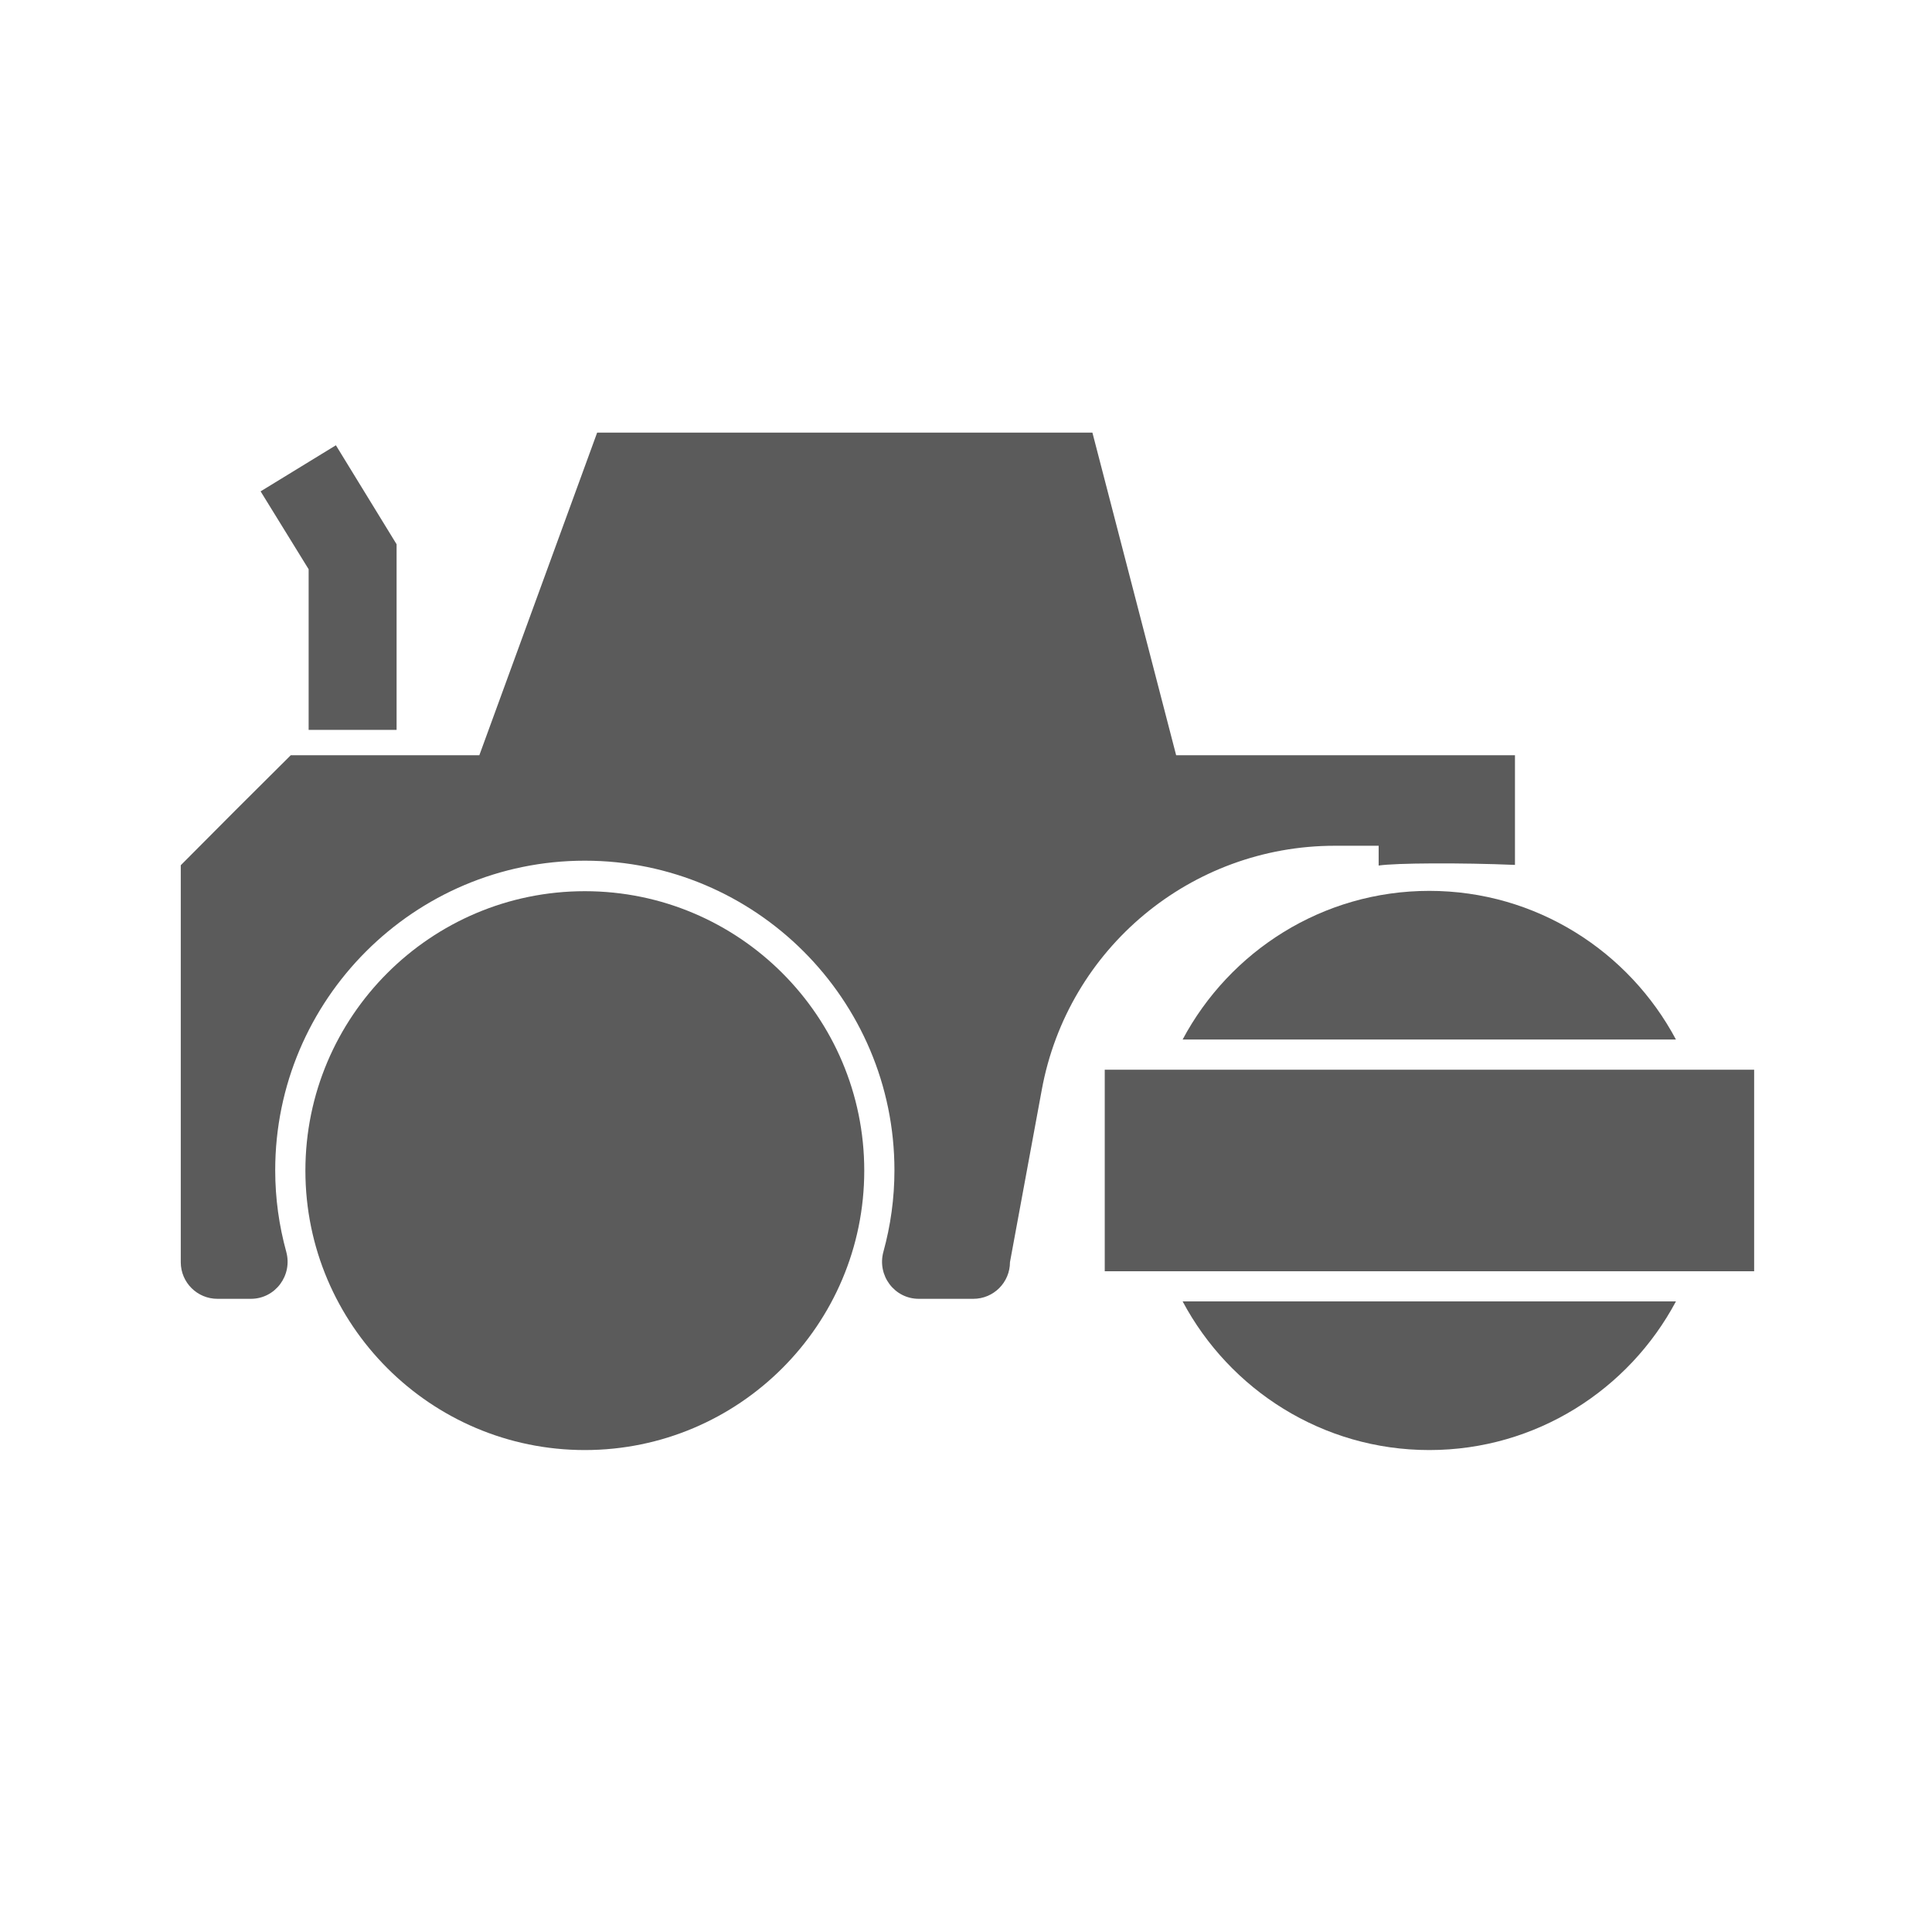
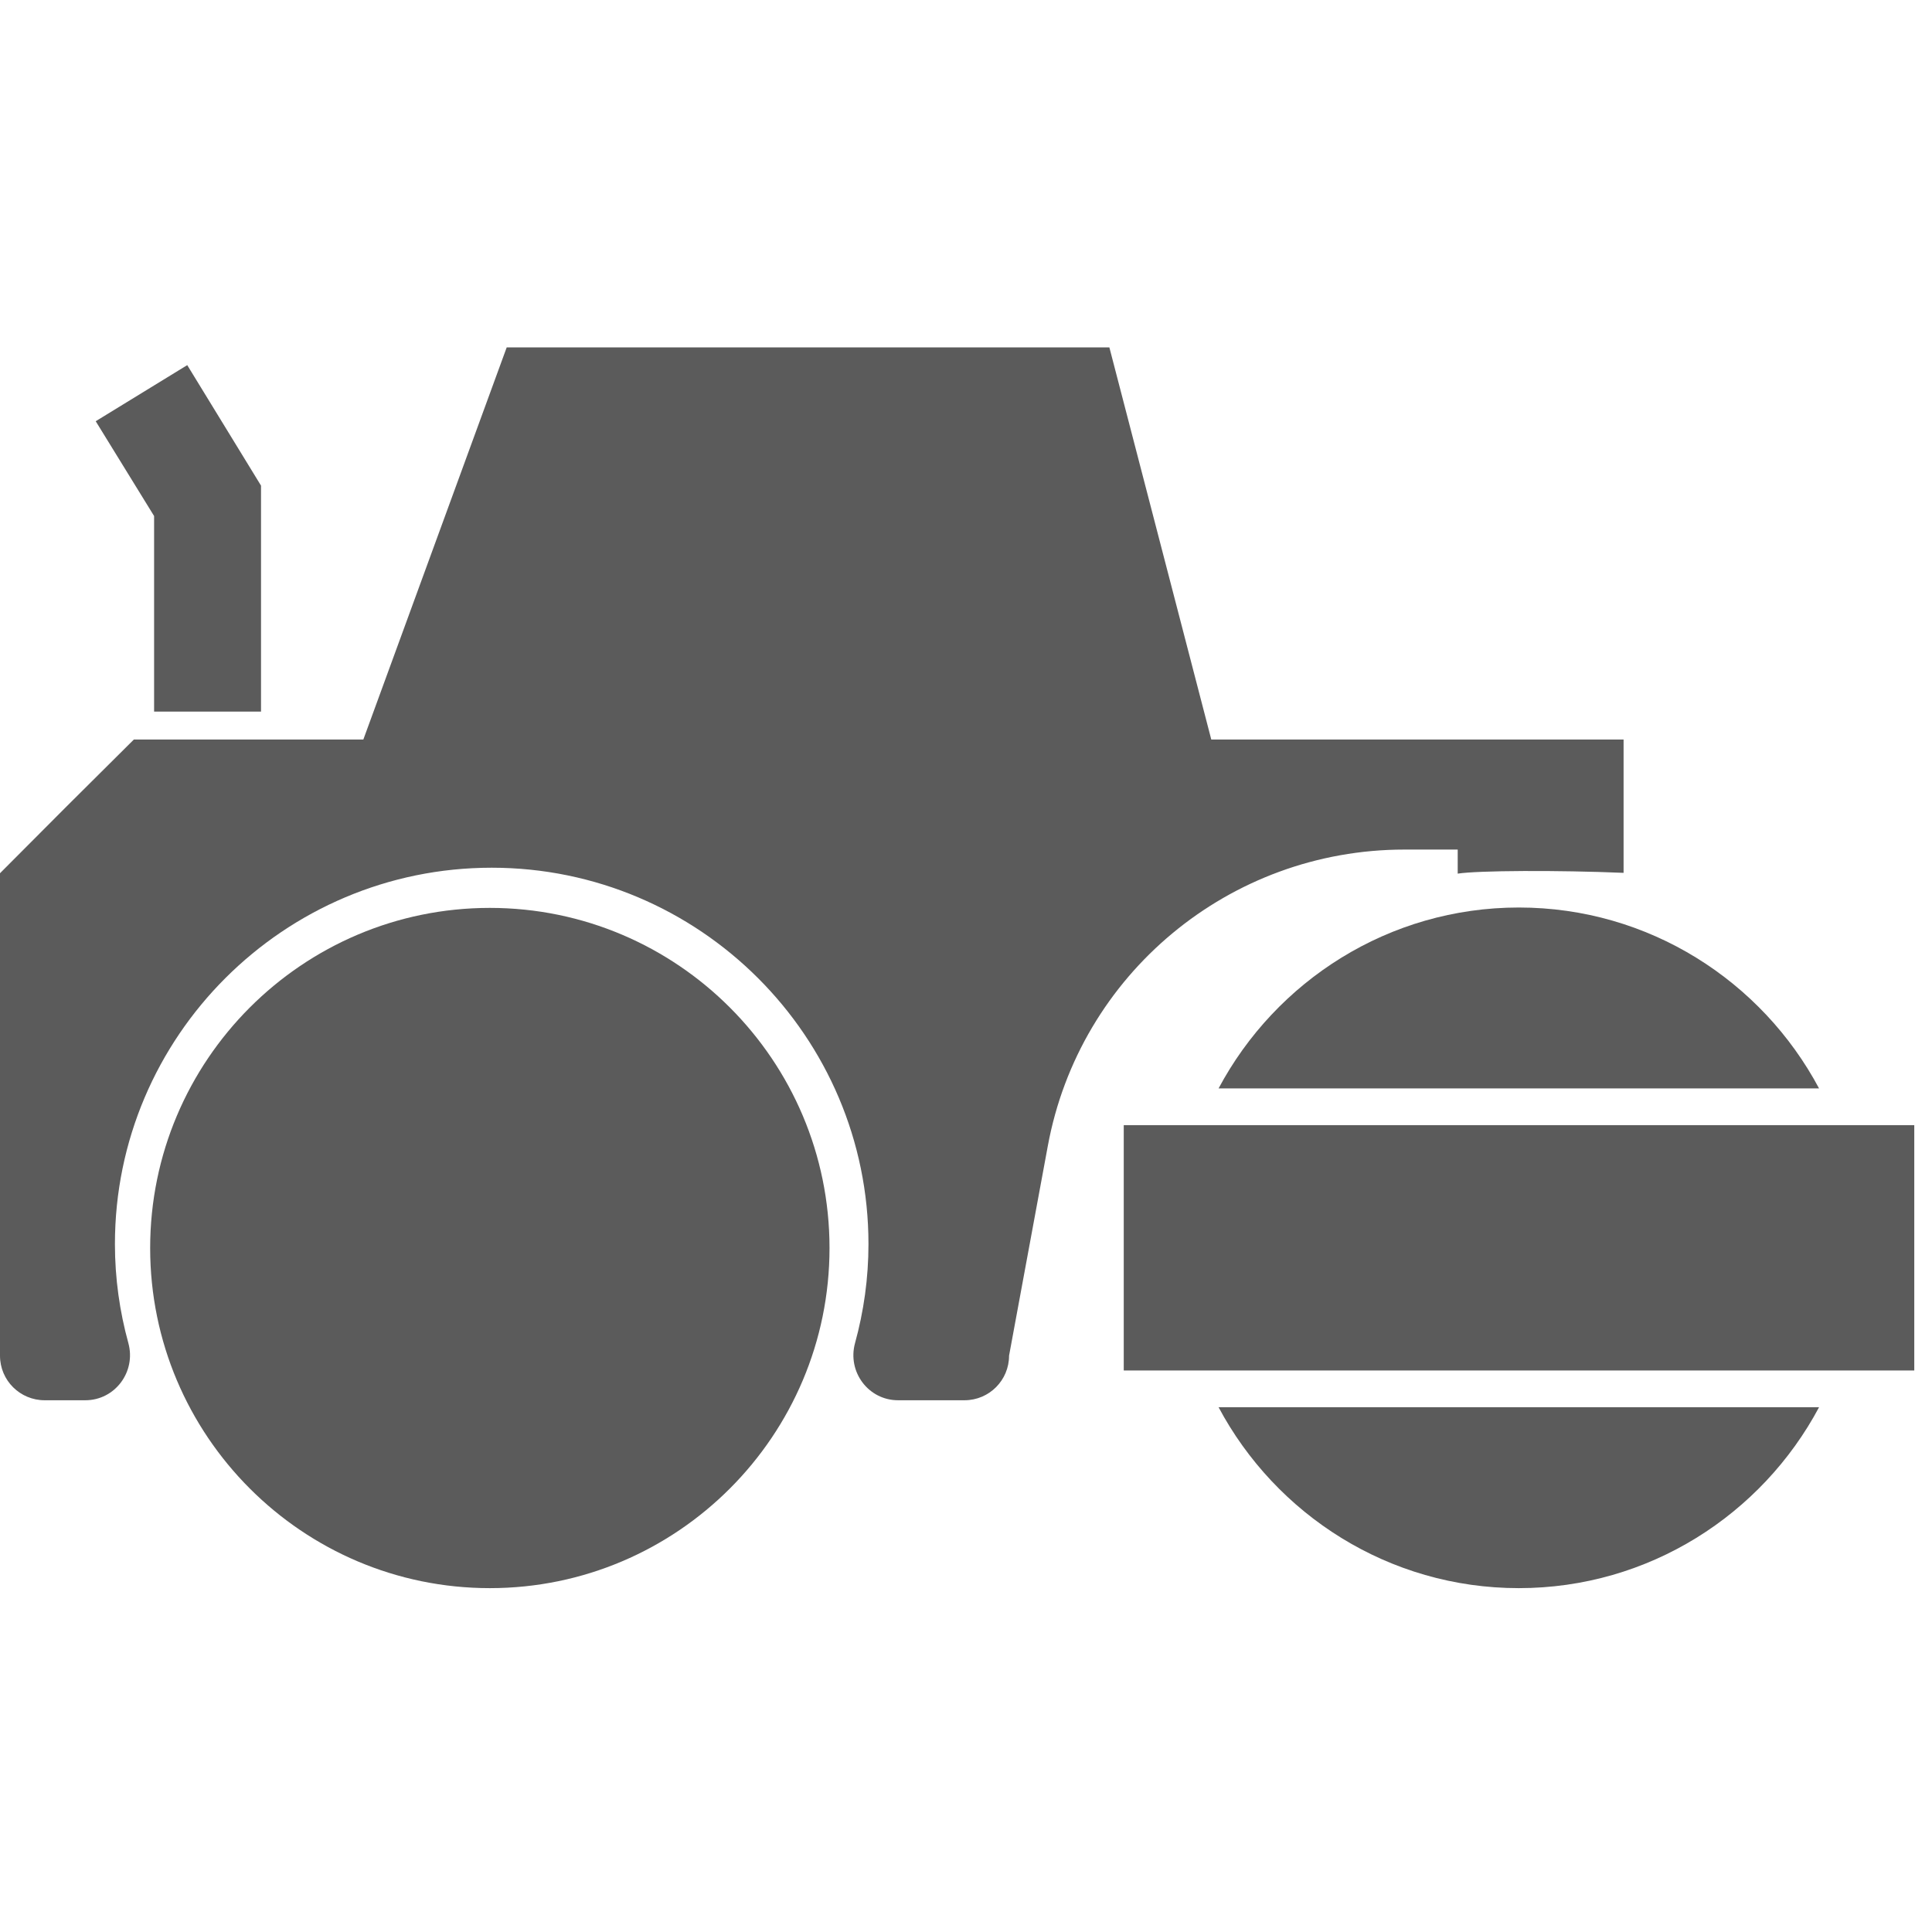
- <svg xmlns="http://www.w3.org/2000/svg" viewBox="0 0 595.3 595.3">
-   <g fill="#5B5B5B">
-     <path d="M94.1 360.7c0 47.5 38.6 86.1 86.1 86.1 47.5 0 86.1-38.6 86.1-86.1s-38.6-86.1-86.1-86.1-86.1 38.6-86.1 86.1zm1-135.8h27.1v-57.2l-18.7-30.5-23.2 14.2 14.8 24" />
-     <path d="M55.7 266.6v122.3c0 6.3 5.1 11.3 11.3 11.3h10.3c7.5 0 12.9-7.2 10.9-14.5-2.2-8-3.4-16.4-3.4-25.1 0-52.6 42.8-95.4 95.4-95.4s95.4 42.8 95.4 95.4c0 8.7-1.2 17.1-3.4 25.1-2 7.3 3.4 14.5 10.9 14.5h16.8c6.3 0 11.3-5.1 11.3-11.3l9.8-53.1c8-43.6 46-75.2 90.3-75.2h13.5v6.1c5.1-.8 25.4-.9 42-.2v-33.8H362.4l-25.8-99.4H184l-36.3 99.4H89.6c-13.3 13.2-20.7 20.6-33.9 33.9z" />
-     <path d="M364.4 320.3h152c-14.5-27.2-43.1-45.8-76-45.8s-61.5 18.6-76 45.8zm152 80.7h-152c14.5 27.2 43.1 45.8 76 45.8s61.5-18.6 76-45.8zm-176-71.4h200.1v62.1H340.4z" />
+ <svg xmlns="http://www.w3.org/2000/svg" width="545" height="545" viewBox="0 0 545 545">
+   <g fill="#5B5B5B" fill-rule="nonzero">
+     <path d="M42.358 352.055c0 52.93 42.958 95.945 95.82 95.945C191.043 448 234 404.986 234 352.055c0-52.93-42.958-95.945-95.82-95.945-52.864 0-95.822 43.014-95.822 95.945zm1.113-151.327h30.16v-63.74L52.82 103 27 118.824l16.47 26.744v55.16z" />
+     <path d="M0 246.333v136.093C0 389.436 5.682 395 12.59 395h11.474c8.356 0 14.372-8.012 12.144-16.135-2.45-8.902-3.788-18.25-3.788-27.93 0-58.533 47.683-106.16 106.283-106.16s106.284 47.627 106.284 106.16c0 9.68-1.337 19.028-3.788 27.93-2.23 8.123 3.787 16.135 12.143 16.135h18.716c7.018 0 12.59-5.675 12.59-12.574l10.917-59.09c8.912-48.516 51.247-83.68 100.6-83.68h15.04v6.788c5.683-.89 28.3-1 46.793-.222V208.61H341.69L312.946 98h-170.01l-40.44 110.61h-64.73C22.95 223.3 14.707 231.533 0 246.333z" />
+     <path d="M343.747 307.037h169.395C496.982 276.727 465.11 256 428.444 256c-36.665 0-68.538 20.727-84.697 51.037zm169.395 89.926H343.747C359.907 427.273 391.78 448 428.444 448c36.665 0 68.54-20.727 84.698-51.037zM317 317.4h223v69.2H317v-69.2z" />
  </g>
</svg>
